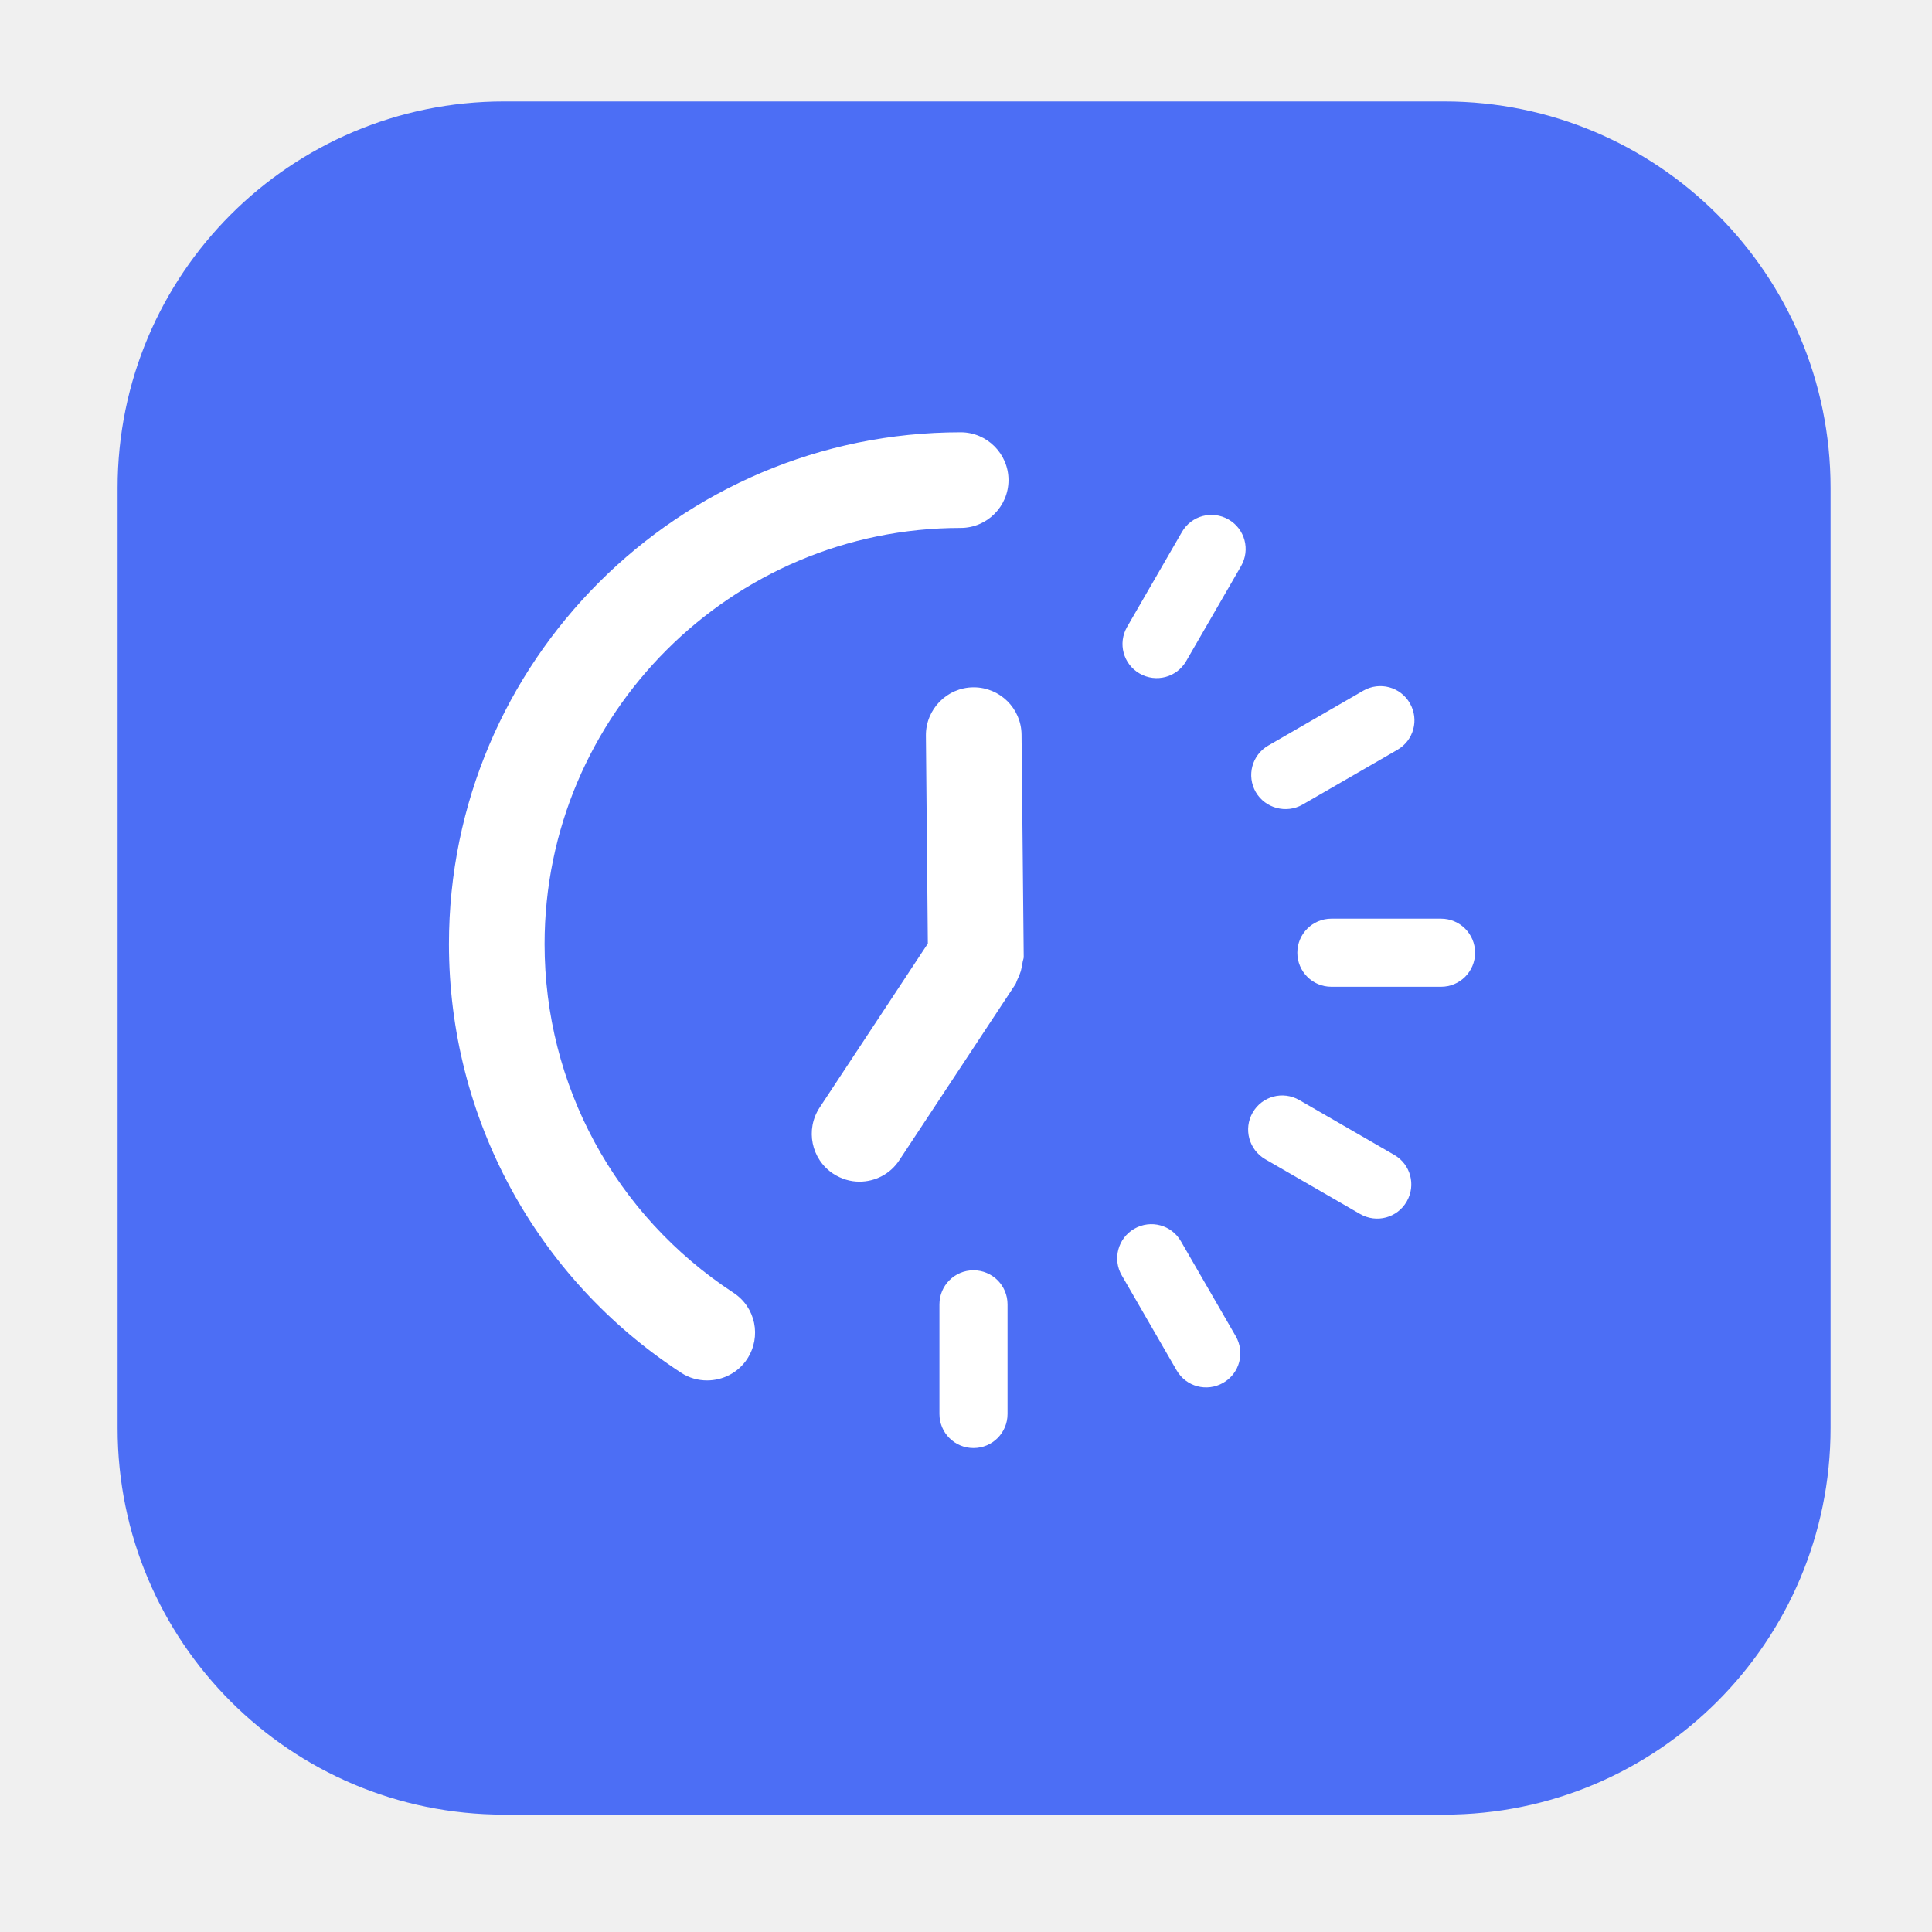
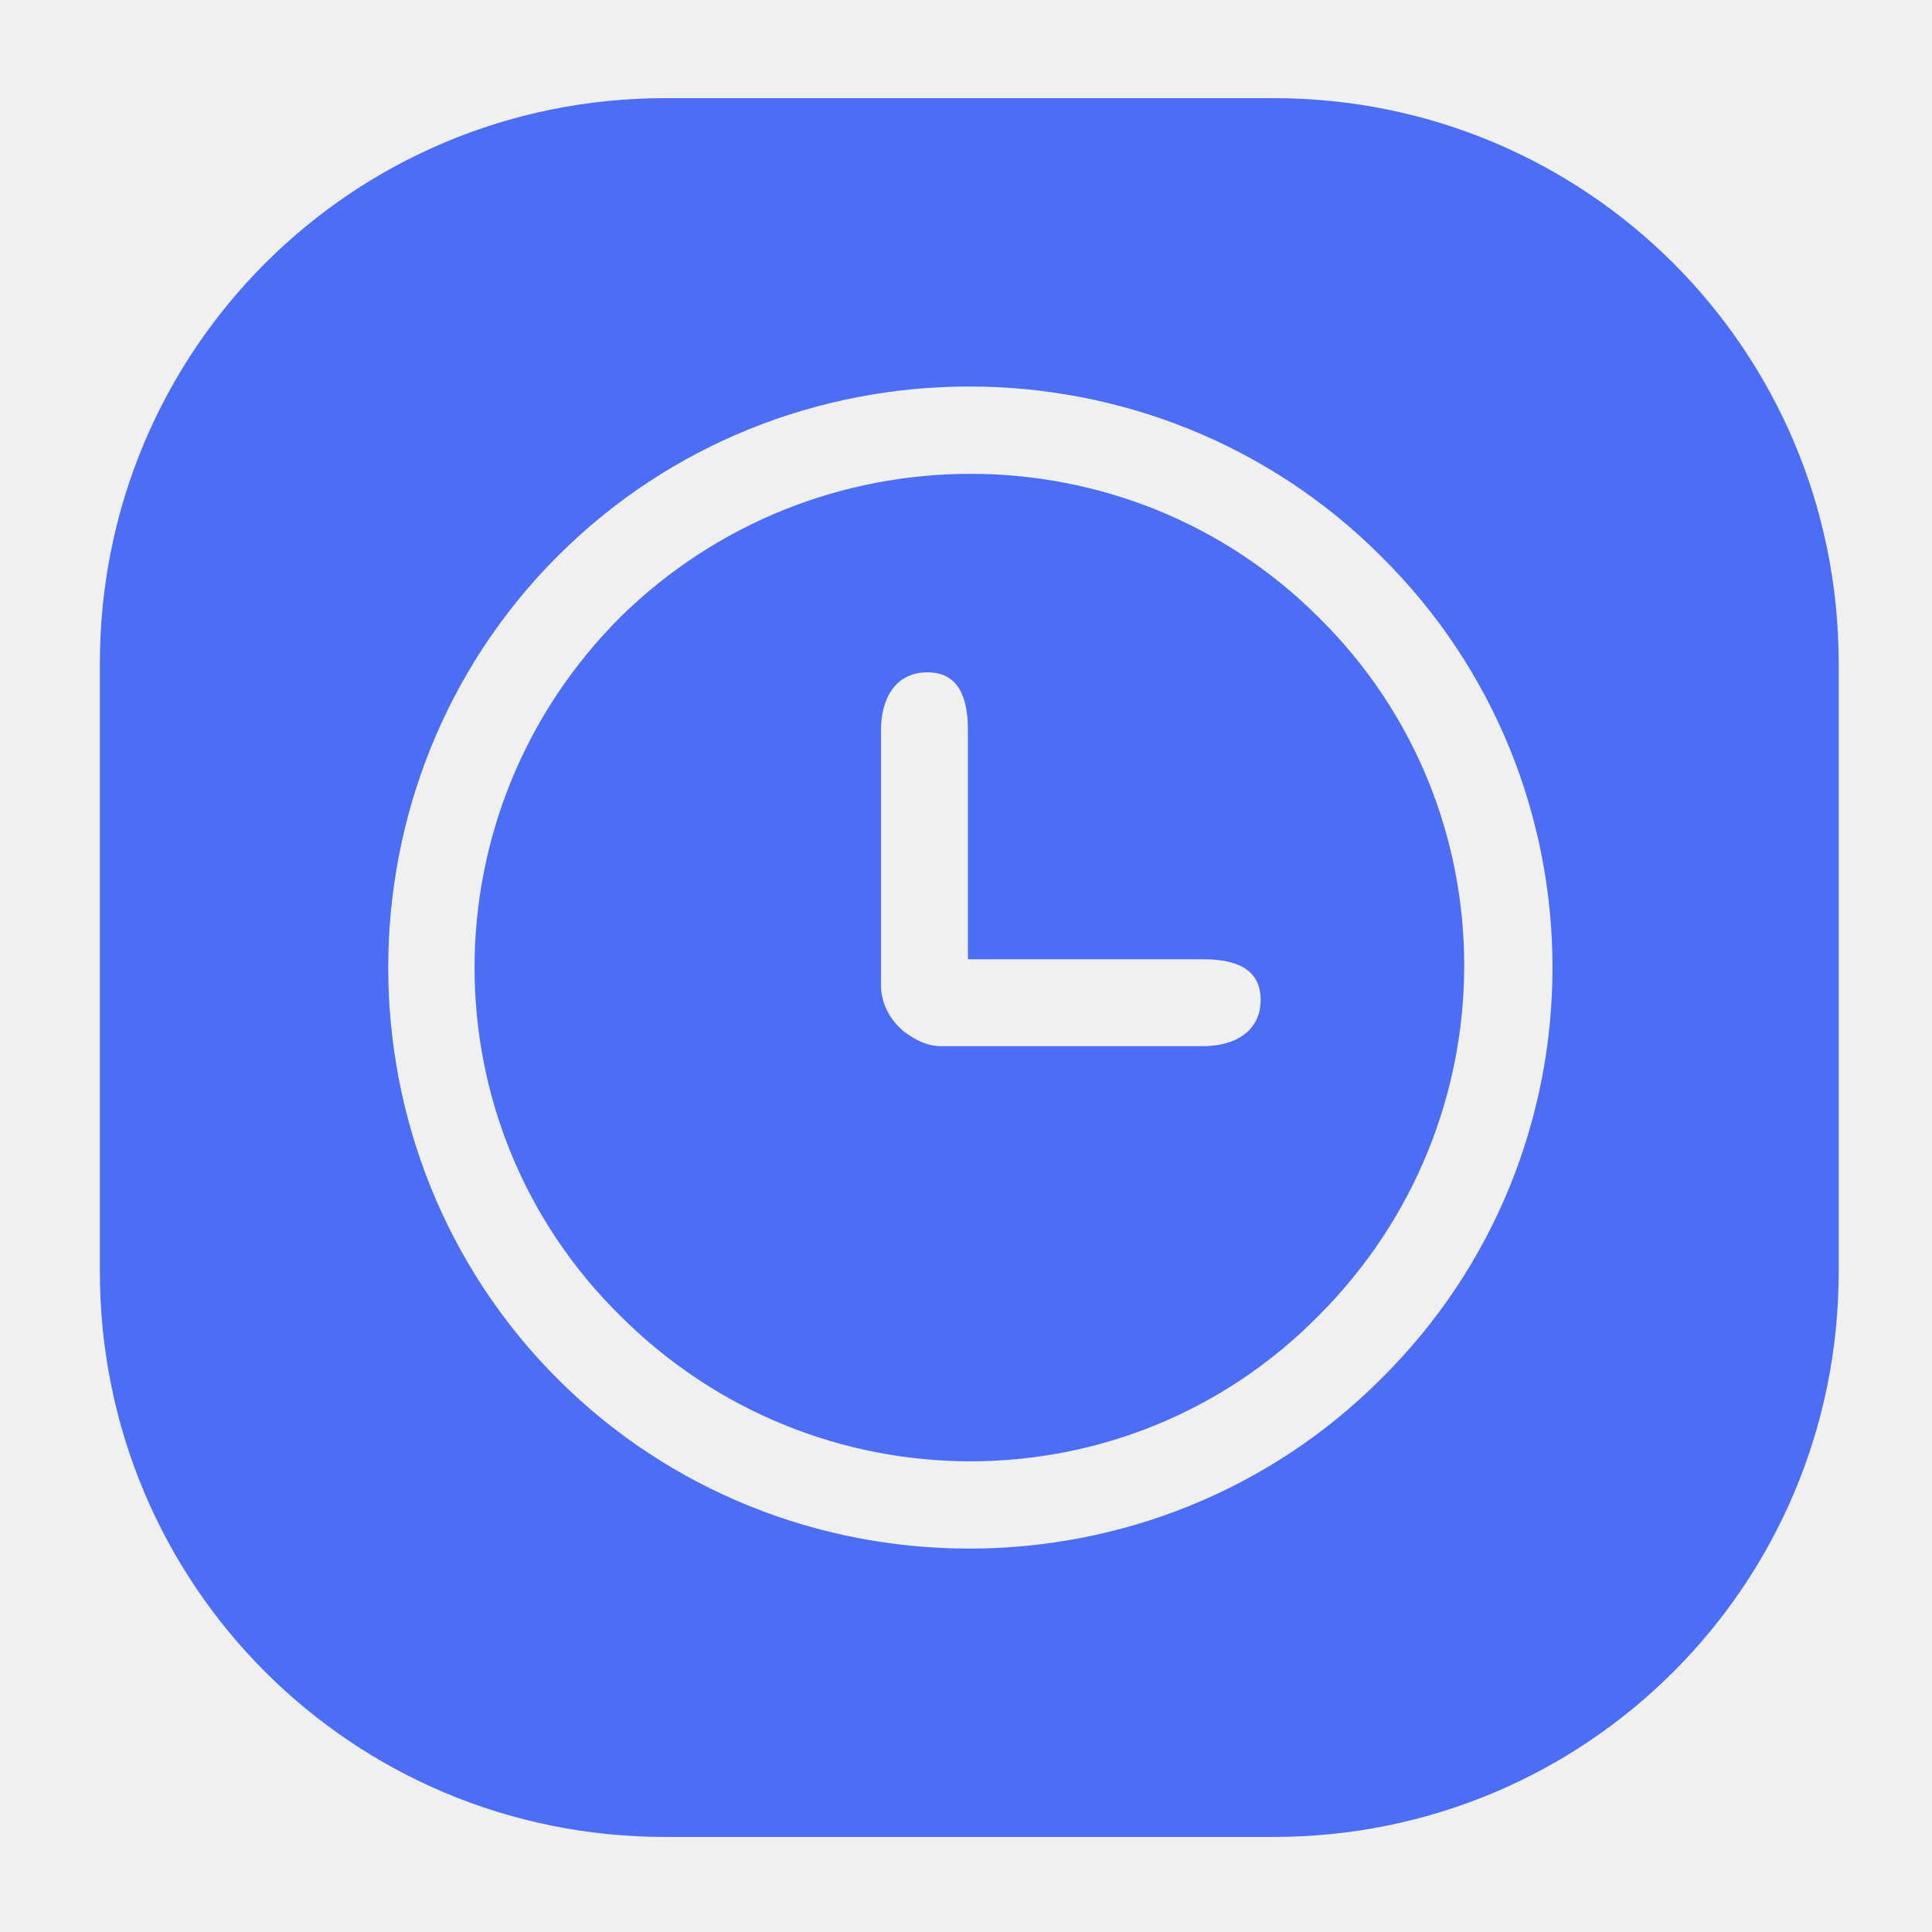
- <svg xmlns="http://www.w3.org/2000/svg" t="1671980548358" class="icon" viewBox="0 0 1024 1024" version="1.1" p-id="830" width="200" height="200">
-   <path d="M765.44 961.792H267.136c-113.152 0-204.8-91.648-204.8-204.8V258.56c0-113.152 91.648-204.8 204.8-204.8H765.44c113.152 0 204.8 91.648 204.8 204.8v498.304c0 113.152-91.648 204.928-204.8 204.928z" fill="#4C6EF5" p-id="831" />
-   <path d="M604.032 356.992c-8.704-4.992-11.648-16-6.656-24.704l29.056-50.304c4.992-8.704 16-11.648 24.704-6.656 8.704 4.992 11.648 16 6.656 24.704l-29.056 50.304c-4.992 8.704-16 11.648-24.704 6.656zM665.6 419.84c-4.992-8.704-2.048-19.712 6.656-24.704l50.304-29.056c8.704-4.992 19.712-2.048 24.704 6.656 4.992 8.704 2.048 19.712-6.656 24.704l-50.304 29.056c-8.576 4.864-19.712 1.92-24.704-6.656zM687.616 504.96c0-9.984 8.064-18.048 18.048-18.048h58.112c9.984 0 18.048 8.064 18.048 18.048s-8.064 18.048-18.048 18.048h-58.112c-9.984 0-18.048-8.064-18.048-18.048zM663.936 589.696c4.992-8.704 16-11.648 24.704-6.656l50.304 29.056c8.704 4.992 11.648 16 6.656 24.704-4.992 8.704-16 11.648-24.704 6.656L670.592 614.4c-8.576-4.992-11.648-16-6.656-24.704zM601.216 651.264c8.704-4.992 19.712-2.048 24.704 6.656l29.056 50.304c4.992 8.704 2.048 19.712-6.656 24.704-8.704 4.992-19.712 2.048-24.704-6.656l-29.056-50.304c-4.992-8.576-2.048-19.712 6.656-24.704zM515.968 673.28c9.984 0 18.048 8.064 18.048 18.048v58.112c0 9.984-8.064 18.048-18.048 18.048s-18.048-8.064-18.048-18.048v-58.112c0-9.984 8.064-18.048 18.048-18.048zM542.08 509.568c0.128-0.768 0.512-1.536 0.512-2.304l-1.152-117.888c-0.128-13.952-11.52-25.088-25.344-25.088h-0.256c-13.952 0.128-25.216 11.648-25.088 25.6l1.024 110.208-57.344 86.912c-7.68 11.648-4.48 27.392 7.168 35.072 4.352 2.816 9.088 4.224 13.952 4.224 8.192 0 16.256-3.968 21.12-11.392l61.568-93.312c0.384-0.64 0.512-1.408 0.896-2.176 0.768-1.536 1.408-3.072 1.92-4.736 0.512-1.92 0.768-3.456 1.024-5.12z" fill="#FFFFFF" p-id="832" />
-   <path d="M374.784 731.648c-4.736 0-9.6-1.28-13.824-4.096-77.056-50.304-123.008-135.296-123.008-227.2C237.952 350.72 359.68 229.12 509.184 229.12c13.952 0 25.344 11.392 25.344 25.344s-11.392 25.344-25.344 25.344c-121.6 0-220.544 98.944-220.544 220.544 0 74.752 37.376 143.744 100.096 184.832 11.776 7.68 14.976 23.296 7.296 35.072-4.864 7.424-13.056 11.392-21.248 11.392z" fill="#FFFFFF" p-id="833" />
+ <svg xmlns="http://www.w3.org/2000/svg" t="1672072916573" class="icon" viewBox="0 0 1024 1024" version="1.1" p-id="892" width="200" height="200">
+   <path d="M675.021 52.019h-322.56c-165.888 0-299.52 133.632-299.52 299.52v322.56c0 165.888 133.632 299.52 299.52 299.52h322.56c165.888 0 299.52-133.632 299.52-299.52v-322.56c0-165.888-133.632-299.52-299.52-299.52z m56.832 678.912c-119.808 119.808-316.416 119.808-436.224 0s-119.808-316.416 0-436.224 316.416-119.808 436.224 0c121.344 119.808 121.344 316.416 0 436.224z" fill="#4C6EF5" p-id="893" />
+   <path d="M328.704 327.168C225.792 430.08 225.792 595.968 328.704 697.344c102.912 102.912 268.8 102.912 370.176 0 102.912-102.912 102.912-268.8 0-370.176-101.376-101.376-267.264-101.376-370.176 0z m308.736 227.328h-138.24c-7.68 0-13.824-3.072-19.968-7.68-7.68-6.144-12.288-15.36-12.288-24.576V387.072c0-16.896 7.68-30.72 24.576-30.72s21.504 13.824 21.504 30.72v121.344h124.416c16.896 0 30.72 4.608 30.72 21.504s-13.824 24.576-30.72 24.576z" fill="#4C6EF5" p-id="894" />
</svg>
